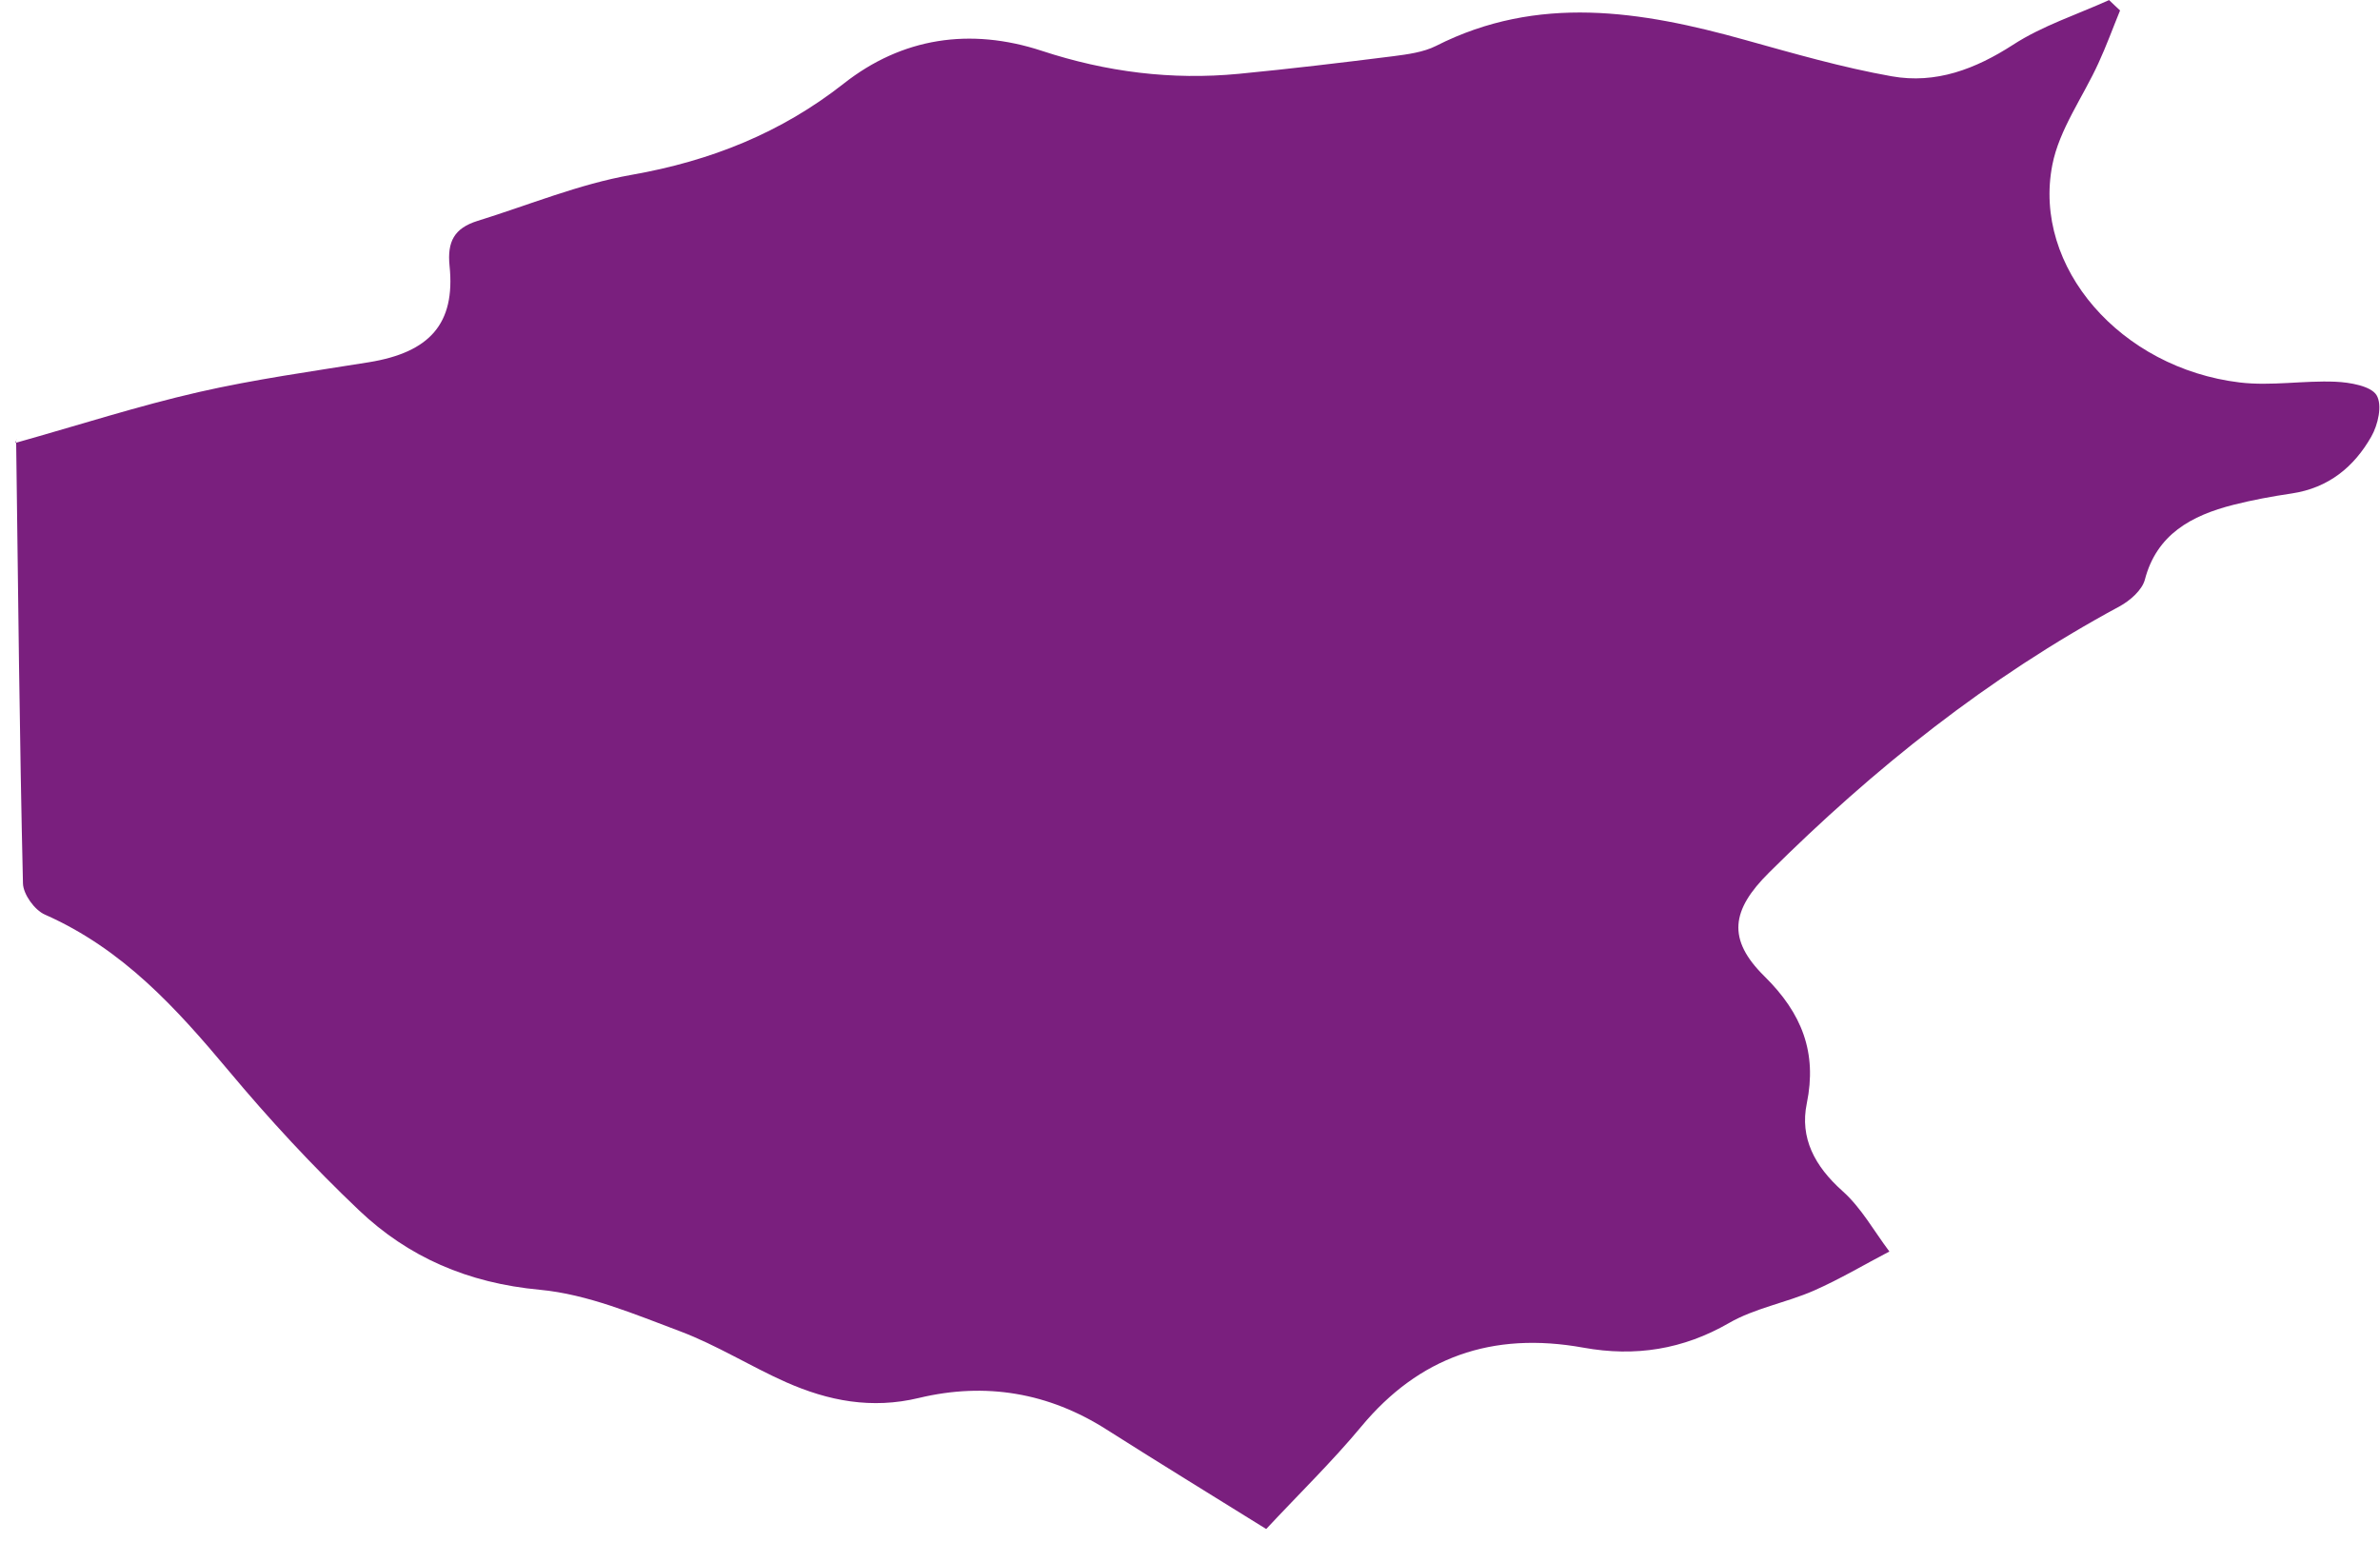
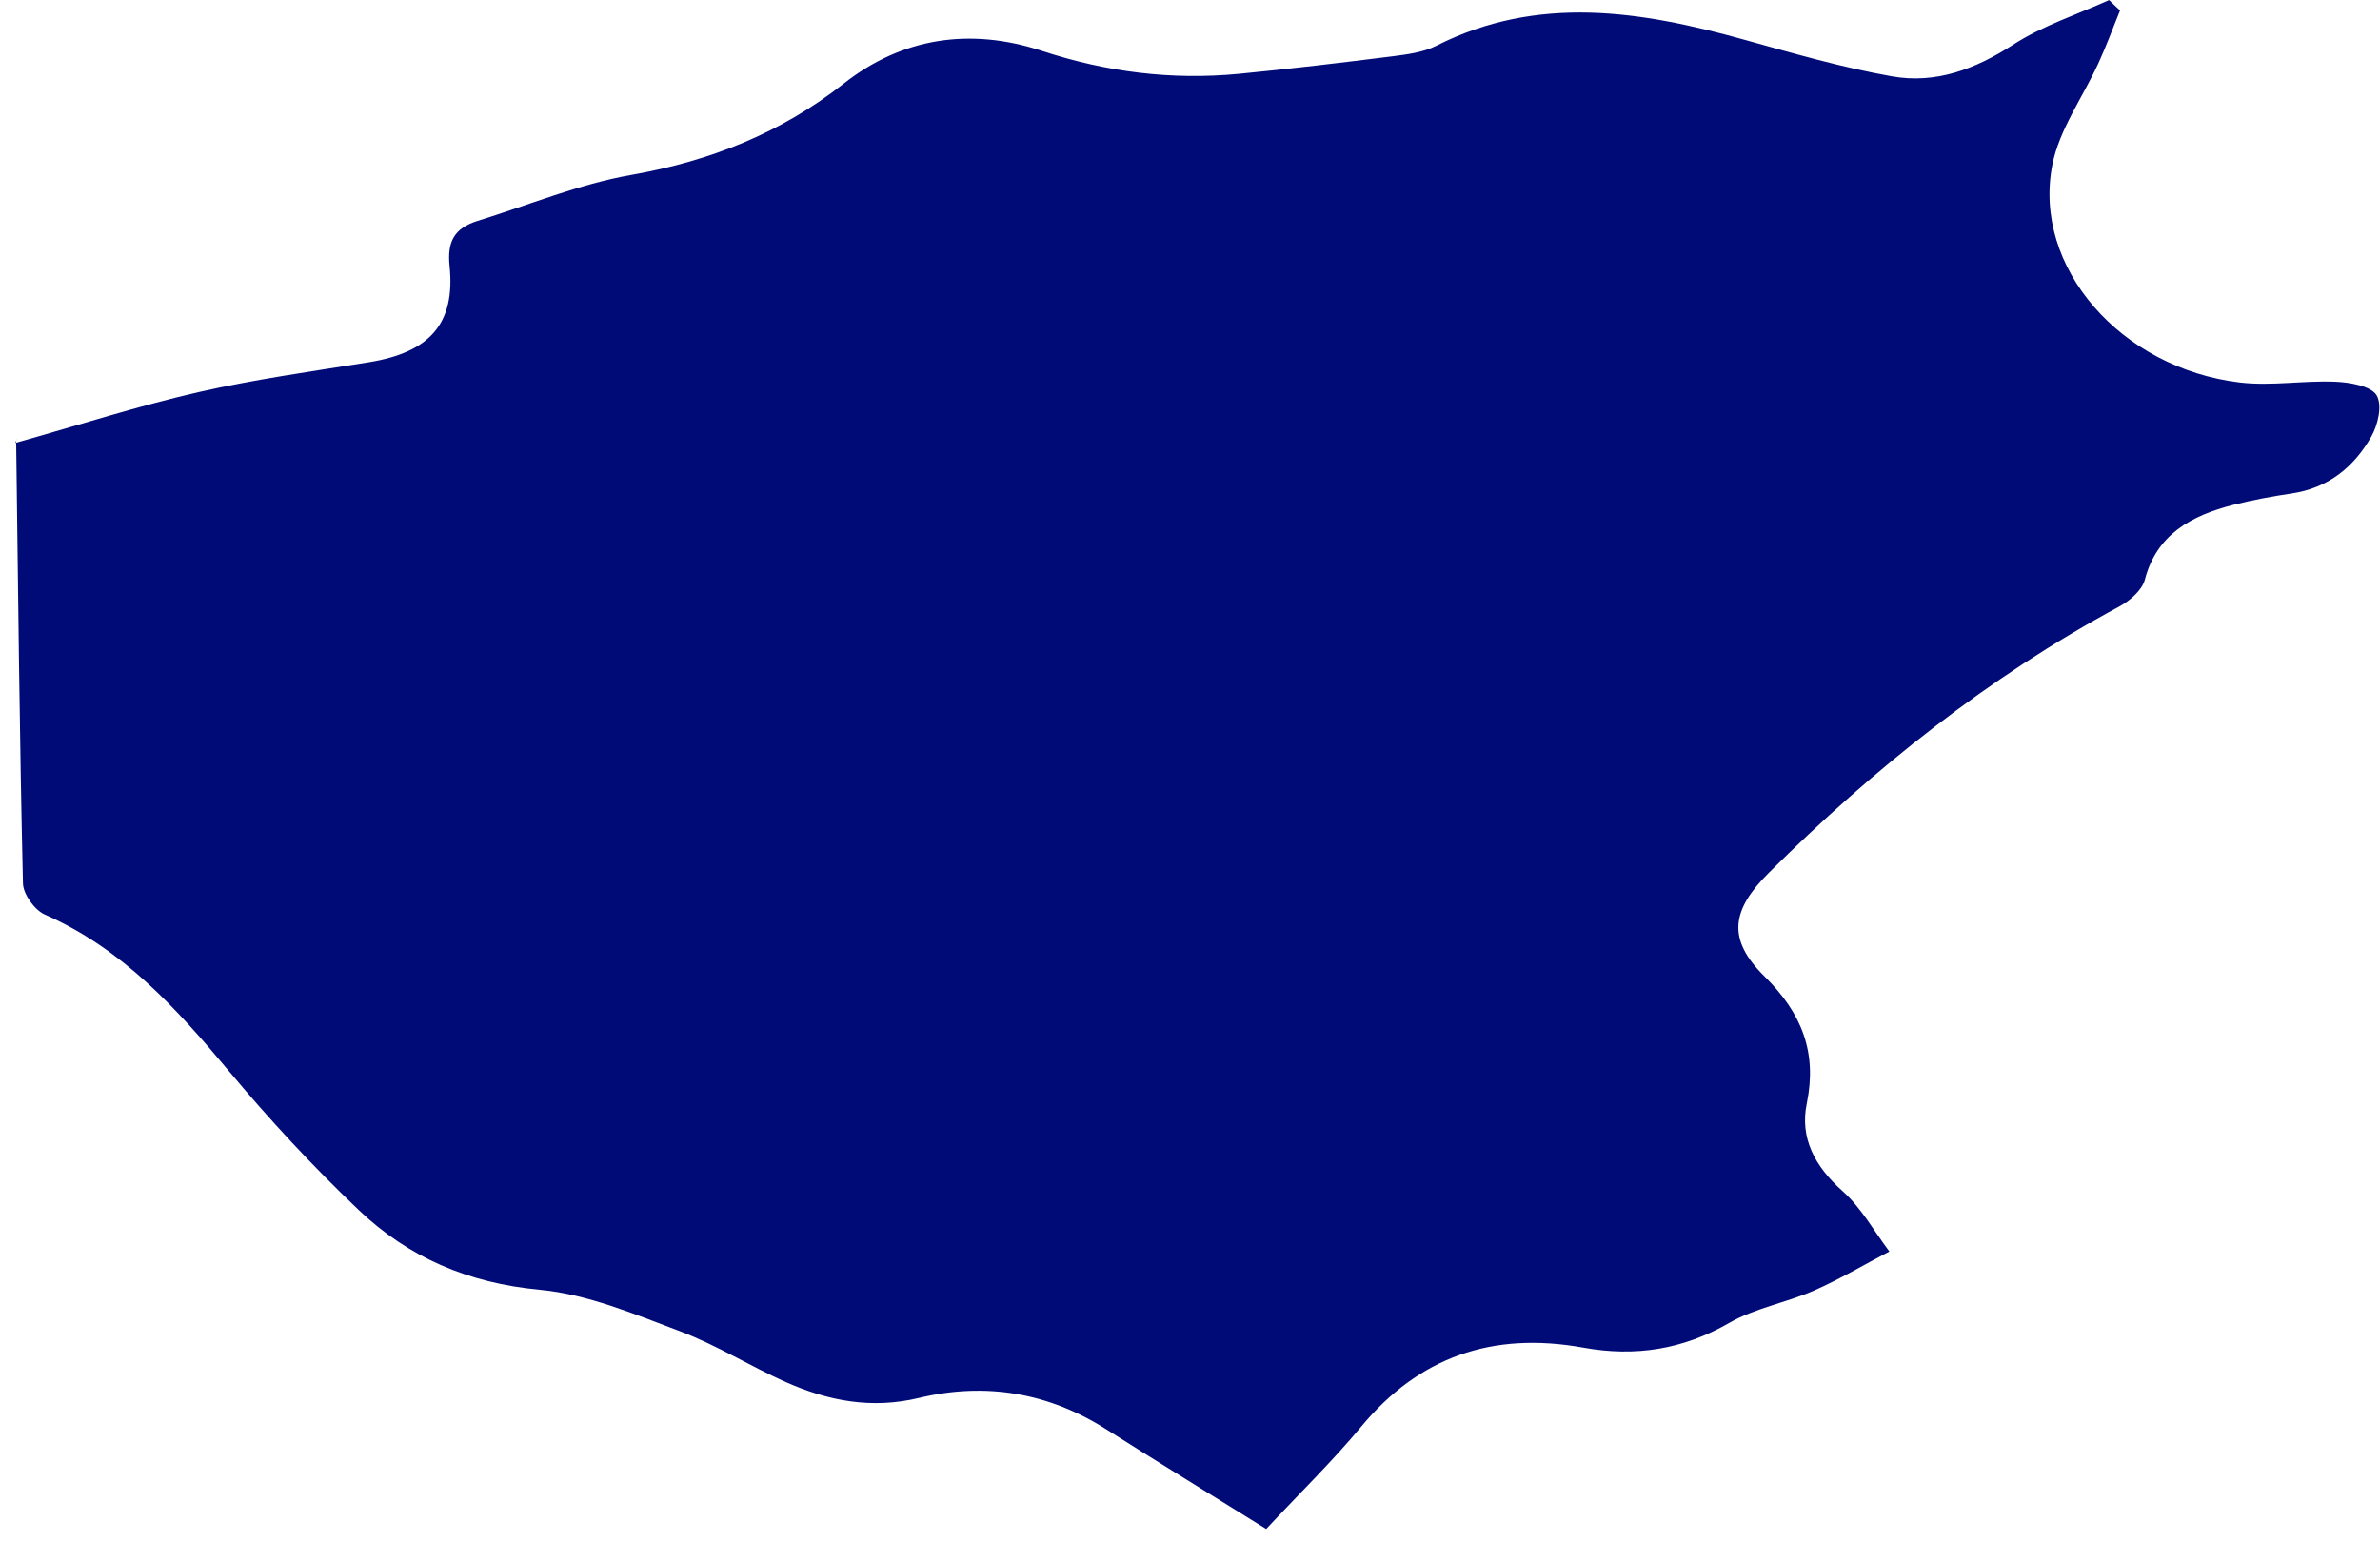
<svg xmlns="http://www.w3.org/2000/svg" width="125" height="81" viewBox="0 0 125 81" fill="none">
-   <path d="M66.493 80.312C63.661 78.55 60.874 76.844 58.122 75.095C55.077 73.153 51.763 72.594 48.268 73.432C45.775 74.035 43.498 73.585 41.285 72.606C39.401 71.769 37.646 70.658 35.723 69.933C33.329 69.034 30.863 67.987 28.357 67.751C24.564 67.4 21.436 66.031 18.848 63.568C16.419 61.26 14.136 58.793 12.002 56.237C9.27 52.974 6.464 49.859 2.359 48.043C1.812 47.805 1.22 46.97 1.206 46.406C1.025 38.664 0.949 30.914 0.848 23.169C0.847 23.055 0.918 22.945 0.81 23.266C4.192 22.314 7.271 21.321 10.421 20.599C13.368 19.926 16.388 19.508 19.38 19.027C22.55 18.511 23.925 17.02 23.612 13.972C23.481 12.686 23.861 11.986 25.08 11.604C27.772 10.77 30.4 9.674 33.159 9.187C37.346 8.451 41.032 6.97 44.312 4.392C47.372 1.982 50.946 1.431 54.724 2.672C58.101 3.782 61.535 4.218 65.072 3.877C67.778 3.615 70.478 3.292 73.172 2.953C73.933 2.854 74.759 2.745 75.421 2.412C80.764 -0.3 86.178 0.568 91.641 2.094C94.192 2.804 96.748 3.545 99.353 4.007C101.672 4.422 103.752 3.627 105.724 2.354C107.253 1.359 109.079 0.769 110.771 0.004C110.961 0.183 111.15 0.37 111.348 0.549C110.971 1.47 110.634 2.401 110.218 3.304C109.403 5.096 108.152 6.8 107.79 8.665C106.742 14.035 111.382 19.338 117.63 20.09C119.28 20.288 120.985 19.981 122.658 20.052C123.419 20.083 124.523 20.279 124.816 20.753C125.137 21.275 124.897 22.318 124.538 22.943C123.649 24.502 122.32 25.632 120.352 25.923C119.331 26.074 118.308 26.263 117.313 26.515C115.079 27.08 113.268 28.081 112.651 30.448C112.506 30.995 111.878 31.55 111.322 31.851C104.4 35.586 98.392 40.389 92.916 45.832C90.926 47.804 90.697 49.334 92.666 51.28C94.651 53.234 95.441 55.298 94.895 57.959C94.52 59.77 95.305 61.256 96.767 62.562C97.758 63.444 98.422 64.663 99.232 65.74C97.914 66.428 96.631 67.195 95.262 67.797C93.811 68.432 92.155 68.719 90.808 69.498C88.395 70.888 85.882 71.284 83.166 70.792C78.362 69.922 74.522 71.295 71.499 74.932C69.984 76.757 68.269 78.426 66.5 80.32L66.493 80.312Z" fill="#7A1F7E" />
+   <path d="M66.493 80.312C63.661 78.55 60.874 76.844 58.122 75.095C55.077 73.153 51.763 72.594 48.268 73.432C45.775 74.035 43.498 73.585 41.285 72.606C39.401 71.769 37.646 70.658 35.723 69.933C33.329 69.034 30.863 67.987 28.357 67.751C24.564 67.4 21.436 66.031 18.848 63.568C16.419 61.26 14.136 58.793 12.002 56.237C9.27 52.974 6.464 49.859 2.359 48.043C1.812 47.805 1.22 46.97 1.206 46.406C1.025 38.664 0.949 30.914 0.848 23.169C0.847 23.055 0.918 22.945 0.81 23.266C4.192 22.314 7.271 21.321 10.421 20.599C13.368 19.926 16.388 19.508 19.38 19.027C22.55 18.511 23.925 17.02 23.612 13.972C23.481 12.686 23.861 11.986 25.08 11.604C27.772 10.77 30.4 9.674 33.159 9.187C37.346 8.451 41.032 6.97 44.312 4.392C47.372 1.982 50.946 1.431 54.724 2.672C58.101 3.782 61.535 4.218 65.072 3.877C67.778 3.615 70.478 3.292 73.172 2.953C73.933 2.854 74.759 2.745 75.421 2.412C80.764 -0.3 86.178 0.568 91.641 2.094C94.192 2.804 96.748 3.545 99.353 4.007C101.672 4.422 103.752 3.627 105.724 2.354C107.253 1.359 109.079 0.769 110.771 0.004C110.961 0.183 111.15 0.37 111.348 0.549C110.971 1.47 110.634 2.401 110.218 3.304C109.403 5.096 108.152 6.8 107.79 8.665C106.742 14.035 111.382 19.338 117.63 20.09C119.28 20.288 120.985 19.981 122.658 20.052C123.419 20.083 124.523 20.279 124.816 20.753C125.137 21.275 124.897 22.318 124.538 22.943C123.649 24.502 122.32 25.632 120.352 25.923C119.331 26.074 118.308 26.263 117.313 26.515C115.079 27.08 113.268 28.081 112.651 30.448C112.506 30.995 111.878 31.55 111.322 31.851C104.4 35.586 98.392 40.389 92.916 45.832C90.926 47.804 90.697 49.334 92.666 51.28C94.651 53.234 95.441 55.298 94.895 57.959C94.52 59.77 95.305 61.256 96.767 62.562C97.758 63.444 98.422 64.663 99.232 65.74C97.914 66.428 96.631 67.195 95.262 67.797C93.811 68.432 92.155 68.719 90.808 69.498C88.395 70.888 85.882 71.284 83.166 70.792C78.362 69.922 74.522 71.295 71.499 74.932C69.984 76.757 68.269 78.426 66.5 80.32L66.493 80.312Z" fill="#000B77" />
</svg>
